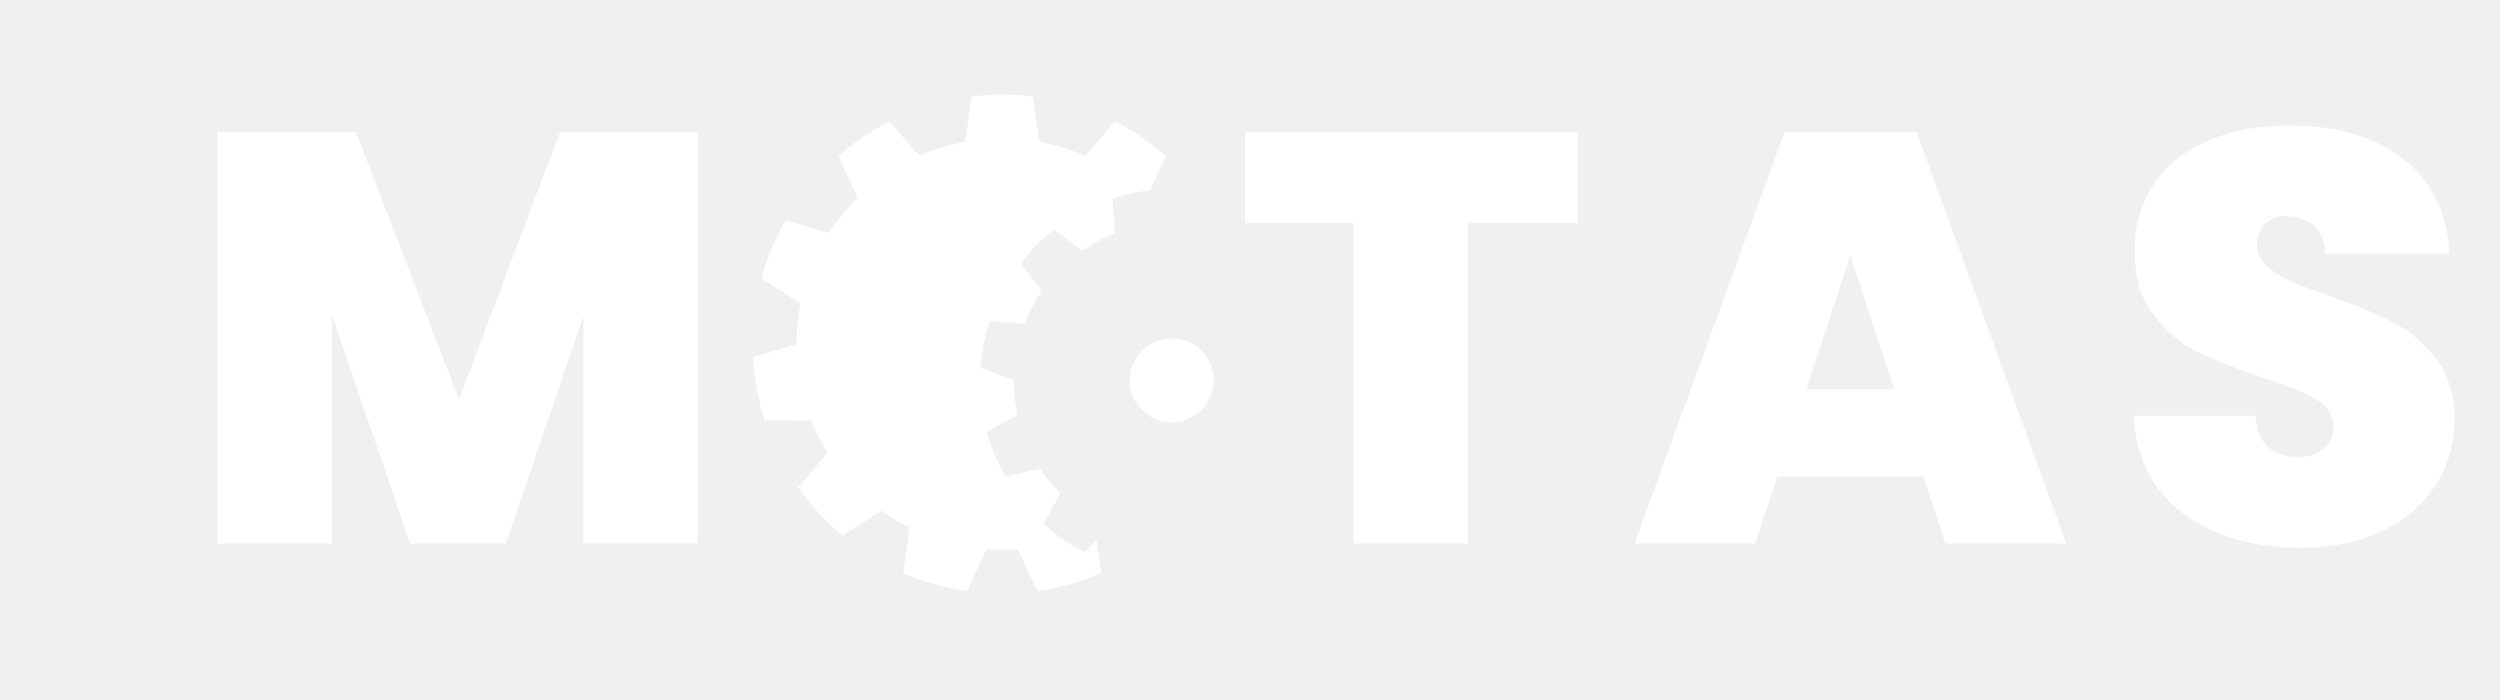
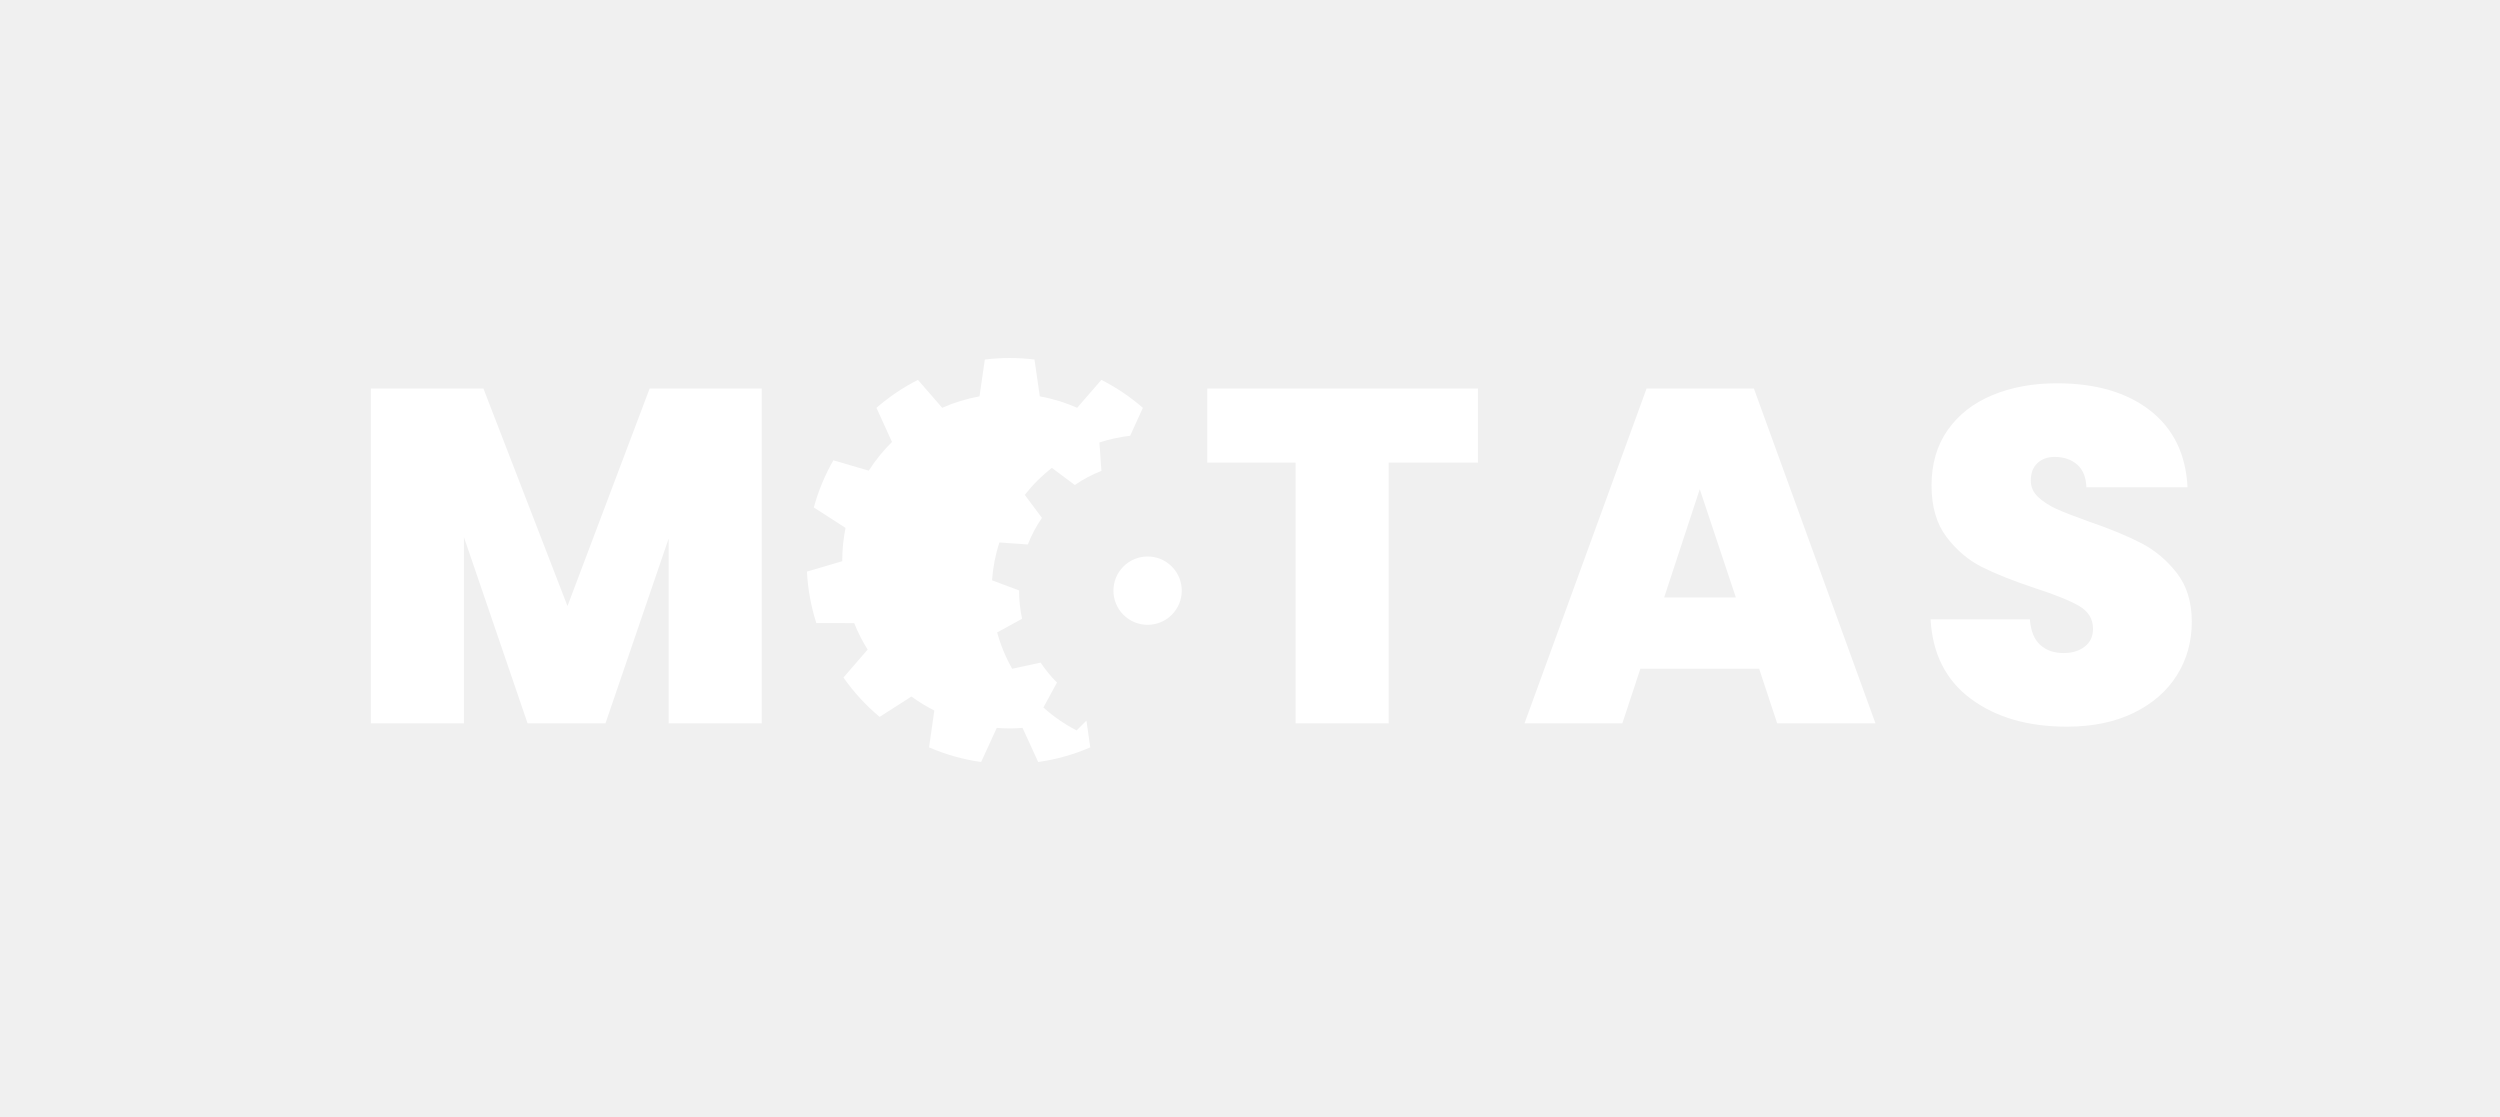
- <svg xmlns="http://www.w3.org/2000/svg" width="150" zoomAndPan="magnify" viewBox="0 0 112.5 31.5" height="42" preserveAspectRatio="xMidYMid meet" version="1.0">
+ <svg xmlns="http://www.w3.org/2000/svg" width="2240" zoomAndPan="magnify" viewBox="0 0 1680 750" height="1000" preserveAspectRatio="xMidYMid meet" version="1.0">
  <defs>
    <g />
-     <clipPath id="acd524aaa2">
-       <path d="M 33.891 4.262 L 53 4.262 L 53 26.59 L 33.891 26.59 Z M 33.891 4.262 " clip-rule="nonzero" />
-     </clipPath>
-     <clipPath id="69a3a3bedf">
-       <path d="M 50 15 L 54.801 15 L 54.801 20 L 50 20 Z M 50 15 " clip-rule="nonzero" />
+     <clipPath id="3e7b488fcd">
+       <path d="M 542.266 240.578 L 769 240.578 L 769 512.008 L 542.266 512.008 Z M 542.266 240.578 " clip-rule="nonzero" />
    </clipPath>
  </defs>
  <g fill="#ffffff" fill-opacity="1">
-     <g transform="translate(8.311264, 24.45828)">
+     <g transform="translate(231.3431, 486.0891)">
      <g>
-         <path d="M 23.094 -18.516 L 23.094 0 L 17.938 0 L 17.938 -10.219 L 14.453 0 L 10.141 0 L 6.625 -10.297 L 6.625 0 L 1.469 0 L 1.469 -18.516 L 7.703 -18.516 L 12.344 -6.484 L 16.891 -18.516 Z M 23.094 -18.516 " />
+         <path d="M 280.531 -225 L 280.531 0 L 217.984 0 L 217.984 -124.156 L 175.531 0 L 123.188 0 L 80.422 -125.109 L 80.422 0 L 17.875 0 L 17.875 -225 L 93.516 -225 L 150 -78.828 L 205.219 -225 Z M 280.531 -225 " />
      </g>
    </g>
  </g>
  <g fill="#ffffff" fill-opacity="1">
-     <g transform="translate(34.77996, 24.45828)">
+     <g transform="translate(553.0661, 486.0891)">
      <g />
    </g>
  </g>
  <g fill="#ffffff" fill-opacity="1">
-     <g transform="translate(41.71203, 24.45828)">
+     <g transform="translate(637.3244, 486.0891)">
      <g />
    </g>
  </g>
  <g fill="#ffffff" fill-opacity="1">
-     <g transform="translate(48.64411, 24.45828)">
+     <g transform="translate(721.5827, 486.0891)">
      <g />
    </g>
  </g>
  <g fill="#ffffff" fill-opacity="1">
-     <g transform="translate(55.57655, 24.45828)">
+     <g transform="translate(805.8455, 486.0891)">
      <g>
-         <path d="M 15.422 -18.516 L 15.422 -14.422 L 10.484 -14.422 L 10.484 0 L 5.328 0 L 5.328 -14.422 L 0.453 -14.422 L 0.453 -18.516 Z M 15.422 -18.516 " />
+         <path d="M 187.344 -225 L 187.344 -175.219 L 127.344 -175.219 L 127.344 0 L 64.781 0 L 64.781 -175.219 L 5.422 -175.219 L 5.422 -225 Z M 187.344 -225 " />
      </g>
    </g>
  </g>
  <g fill="#ffffff" fill-opacity="1">
-     <g transform="translate(73.3531, 24.45828)">
+     <g transform="translate(1021.917, 486.0891)">
      <g>
-         <path d="M 13.188 -3.016 L 6.625 -3.016 L 5.625 0 L 0.203 0 L 6.953 -18.516 L 12.891 -18.516 L 19.625 0 L 14.188 0 Z M 11.891 -6.953 L 9.906 -12.953 L 7.938 -6.953 Z M 11.891 -6.953 " />
+         <path d="M 160.219 -36.703 L 80.422 -36.703 L 68.297 0 L 2.547 0 L 84.578 -225 L 156.703 -225 L 238.406 0 L 172.344 0 Z M 144.578 -84.578 L 120.328 -157.344 L 96.391 -84.578 Z M 144.578 -84.578 " />
      </g>
    </g>
  </g>
  <g fill="#ffffff" fill-opacity="1">
-     <g transform="translate(95.09459, 24.45828)">
+     <g transform="translate(1286.181, 486.0891)">
      <g>
-         <path d="M 8.453 0.188 C 6.305 0.188 4.539 -0.32 3.156 -1.344 C 1.77 -2.375 1.023 -3.844 0.922 -5.75 L 6.406 -5.75 C 6.457 -5.102 6.648 -4.629 6.984 -4.328 C 7.316 -4.035 7.75 -3.891 8.281 -3.891 C 8.75 -3.891 9.133 -4.004 9.438 -4.234 C 9.75 -4.473 9.906 -4.805 9.906 -5.234 C 9.906 -5.773 9.648 -6.191 9.141 -6.484 C 8.629 -6.785 7.805 -7.117 6.672 -7.484 C 5.461 -7.891 4.484 -8.281 3.734 -8.656 C 2.992 -9.031 2.348 -9.582 1.797 -10.312 C 1.242 -11.039 0.969 -11.988 0.969 -13.156 C 0.969 -14.344 1.266 -15.363 1.859 -16.219 C 2.461 -17.07 3.285 -17.719 4.328 -18.156 C 5.379 -18.594 6.57 -18.812 7.906 -18.812 C 10.062 -18.812 11.781 -18.305 13.062 -17.297 C 14.352 -16.285 15.039 -14.867 15.125 -13.047 L 9.531 -13.047 C 9.52 -13.609 9.348 -14.031 9.016 -14.312 C 8.691 -14.594 8.281 -14.734 7.781 -14.734 C 7.395 -14.734 7.078 -14.617 6.828 -14.391 C 6.586 -14.16 6.469 -13.836 6.469 -13.422 C 6.469 -13.066 6.602 -12.766 6.875 -12.516 C 7.145 -12.266 7.477 -12.047 7.875 -11.859 C 8.281 -11.672 8.879 -11.438 9.672 -11.156 C 10.836 -10.758 11.801 -10.363 12.562 -9.969 C 13.32 -9.57 13.977 -9.02 14.531 -8.312 C 15.082 -7.602 15.359 -6.707 15.359 -5.625 C 15.359 -4.52 15.082 -3.531 14.531 -2.656 C 13.977 -1.781 13.18 -1.086 12.141 -0.578 C 11.098 -0.066 9.867 0.188 8.453 0.188 Z M 8.453 0.188 " />
+         <path d="M 102.766 2.234 C 76.598 2.234 55.109 -3.988 38.297 -16.438 C 21.484 -28.883 12.441 -46.703 11.172 -69.891 L 77.875 -69.891 C 78.508 -62.023 80.848 -56.281 84.891 -52.656 C 88.93 -49.039 94.145 -47.234 100.531 -47.234 C 106.281 -47.234 111.016 -48.672 114.734 -51.547 C 118.461 -54.422 120.328 -58.41 120.328 -63.516 C 120.328 -70.109 117.238 -75.211 111.062 -78.828 C 104.895 -82.441 94.895 -86.484 81.062 -90.953 C 66.383 -95.848 54.523 -100.582 45.484 -105.156 C 36.441 -109.738 28.566 -116.441 21.859 -125.266 C 15.16 -134.098 11.812 -145.641 11.812 -159.891 C 11.812 -174.359 15.426 -186.754 22.656 -197.078 C 29.895 -207.398 39.895 -215.219 52.656 -220.531 C 65.426 -225.852 79.895 -228.516 96.062 -228.516 C 122.238 -228.516 143.145 -222.395 158.781 -210.156 C 174.414 -197.926 182.766 -180.75 183.828 -158.625 L 115.859 -158.625 C 115.641 -165.426 113.562 -170.531 109.625 -173.938 C 105.688 -177.344 100.633 -179.047 94.469 -179.047 C 89.789 -179.047 85.961 -177.66 82.984 -174.891 C 80.004 -172.129 78.516 -168.195 78.516 -163.094 C 78.516 -158.832 80.16 -155.16 83.453 -152.078 C 86.754 -148.992 90.852 -146.332 95.75 -144.094 C 100.645 -141.863 107.879 -139.047 117.453 -135.641 C 131.703 -130.742 143.453 -125.898 152.703 -121.109 C 161.961 -116.328 169.941 -109.629 176.641 -101.016 C 183.348 -92.398 186.703 -81.492 186.703 -68.297 C 186.703 -54.891 183.348 -42.867 176.641 -32.234 C 169.941 -21.598 160.266 -13.191 147.609 -7.016 C 134.953 -0.848 120.004 2.234 102.766 2.234 Z M 102.766 2.234 " />
      </g>
    </g>
  </g>
-   <g clip-path="url(#acd524aaa2)">
-     <path fill="#ffffff" d="M 48.801 24.848 C 48.148 24.516 47.531 24.094 46.965 23.582 L 47.715 22.203 C 47.715 22.203 47.711 22.199 47.711 22.199 C 47.367 21.855 47.07 21.488 46.812 21.102 L 45.238 21.441 C 44.875 20.801 44.598 20.125 44.406 19.43 L 45.785 18.676 C 45.672 18.16 45.617 17.637 45.621 17.109 L 44.125 16.551 C 44.172 15.844 44.309 15.141 44.531 14.457 L 46.105 14.57 C 46.305 14.059 46.562 13.562 46.883 13.098 L 45.934 11.828 C 46.152 11.555 46.383 11.289 46.637 11.035 C 46.891 10.781 47.156 10.547 47.43 10.332 L 48.703 11.281 C 49.164 10.961 49.66 10.699 50.172 10.5 L 50.062 8.93 C 50.617 8.746 51.188 8.625 51.762 8.559 L 52.465 7.016 C 51.77 6.41 51 5.891 50.172 5.469 L 48.828 7.012 C 48.18 6.727 47.488 6.512 46.766 6.379 L 46.473 4.344 C 46.023 4.289 45.562 4.262 45.098 4.262 C 44.633 4.262 44.176 4.289 43.727 4.344 L 43.434 6.379 C 42.711 6.512 42.02 6.727 41.367 7.012 L 40.027 5.469 C 39.199 5.891 38.43 6.41 37.734 7.016 L 38.594 8.902 C 38.109 9.379 37.68 9.914 37.309 10.488 L 35.352 9.918 C 34.887 10.727 34.523 11.602 34.27 12.523 L 36.023 13.652 C 35.906 14.242 35.844 14.855 35.844 15.484 C 35.844 15.488 35.844 15.488 35.844 15.492 L 33.891 16.07 C 33.941 17.055 34.121 18.012 34.41 18.914 L 36.504 18.918 C 36.707 19.43 36.957 19.918 37.246 20.379 L 35.91 21.926 C 36.477 22.738 37.152 23.469 37.91 24.102 L 39.668 22.977 C 40.066 23.266 40.488 23.523 40.934 23.75 L 40.645 25.785 C 41.547 26.18 42.512 26.453 43.523 26.598 L 44.387 24.711 C 44.621 24.727 44.859 24.738 45.098 24.738 C 45.34 24.738 45.574 24.727 45.812 24.711 L 46.676 26.598 C 47.684 26.453 48.652 26.18 49.555 25.785 L 49.344 24.305 L 48.801 24.848 " fill-opacity="1" fill-rule="nonzero" />
+   <g clip-path="url(#3e7b488fcd)">
+     <path fill="#ffffff" d="M 723.469 490.84 C 715.555 486.77 708.055 481.641 701.172 475.43 L 710.293 458.68 C 710.27 458.66 710.246 458.641 710.227 458.617 C 706.074 454.465 702.434 449.992 699.301 445.281 L 680.195 449.414 C 675.758 441.641 672.383 433.43 670.09 424.984 L 686.84 415.809 C 685.477 409.547 684.797 403.168 684.836 396.785 L 666.648 389.98 C 667.246 381.367 668.895 372.82 671.602 364.539 L 690.711 365.887 C 693.125 359.66 696.285 353.664 700.191 348.02 L 688.656 332.574 C 691.273 329.234 694.113 326.008 697.191 322.93 C 700.273 319.852 703.496 317.008 706.84 314.391 L 722.285 325.93 C 727.926 322.02 733.922 318.859 740.148 316.445 L 738.805 297.34 C 745.551 295.133 752.473 293.641 759.465 292.836 L 768.012 274.066 C 759.566 266.719 750.211 260.391 740.129 255.277 L 723.84 274.035 C 715.914 270.543 707.516 267.941 698.758 266.348 L 695.172 241.602 C 689.707 240.934 684.137 240.582 678.488 240.582 C 672.844 240.582 667.277 240.934 661.809 241.602 L 658.227 266.348 C 649.469 267.941 641.066 270.543 633.145 274.035 L 616.852 255.277 C 606.773 260.391 597.414 266.719 588.973 274.066 L 599.414 296.996 C 593.527 302.812 588.289 309.285 583.801 316.281 L 560.02 309.332 C 554.379 319.184 549.938 329.812 546.883 341.012 L 568.195 354.742 C 566.75 361.938 565.984 369.379 565.984 377 C 565.984 377.039 565.988 377.078 565.988 377.117 L 542.262 384.113 C 542.875 396.121 545.051 407.711 548.578 418.703 L 574.016 418.73 C 576.504 424.953 579.52 430.906 583.035 436.523 L 566.789 455.312 C 573.707 465.164 581.895 474.055 591.113 481.754 L 612.461 468.066 C 617.316 471.594 622.461 474.738 627.859 477.461 L 624.328 502.23 C 635.32 506.992 647.062 510.348 659.328 512.07 L 669.828 489.141 C 672.691 489.363 675.574 489.508 678.488 489.508 C 681.406 489.508 684.289 489.363 687.152 489.141 L 697.656 512.07 C 709.922 510.348 721.664 506.992 732.656 502.23 L 730.086 484.234 L 723.469 490.84 " fill-opacity="1" fill-rule="nonzero" />
  </g>
-   <g clip-path="url(#69a3a3bedf)">
-     <path fill="#ffffff" d="M 51.391 18.457 C 52.129 19.195 53.324 19.195 54.062 18.457 C 54.797 17.719 54.797 16.523 54.062 15.785 C 53.324 15.051 52.129 15.051 51.391 15.785 C 50.652 16.523 50.652 17.719 51.391 18.457 " fill-opacity="1" fill-rule="nonzero" />
-   </g>
+   <path fill="#ffffff" d="M 754.953 413.156 C 763.918 422.121 778.453 422.121 787.422 413.156 C 796.387 404.191 796.387 389.656 787.422 380.688 C 778.453 371.727 763.918 371.727 754.953 380.688 C 745.988 389.656 745.988 404.191 754.953 413.156 " fill-opacity="1" fill-rule="nonzero" />
</svg>
